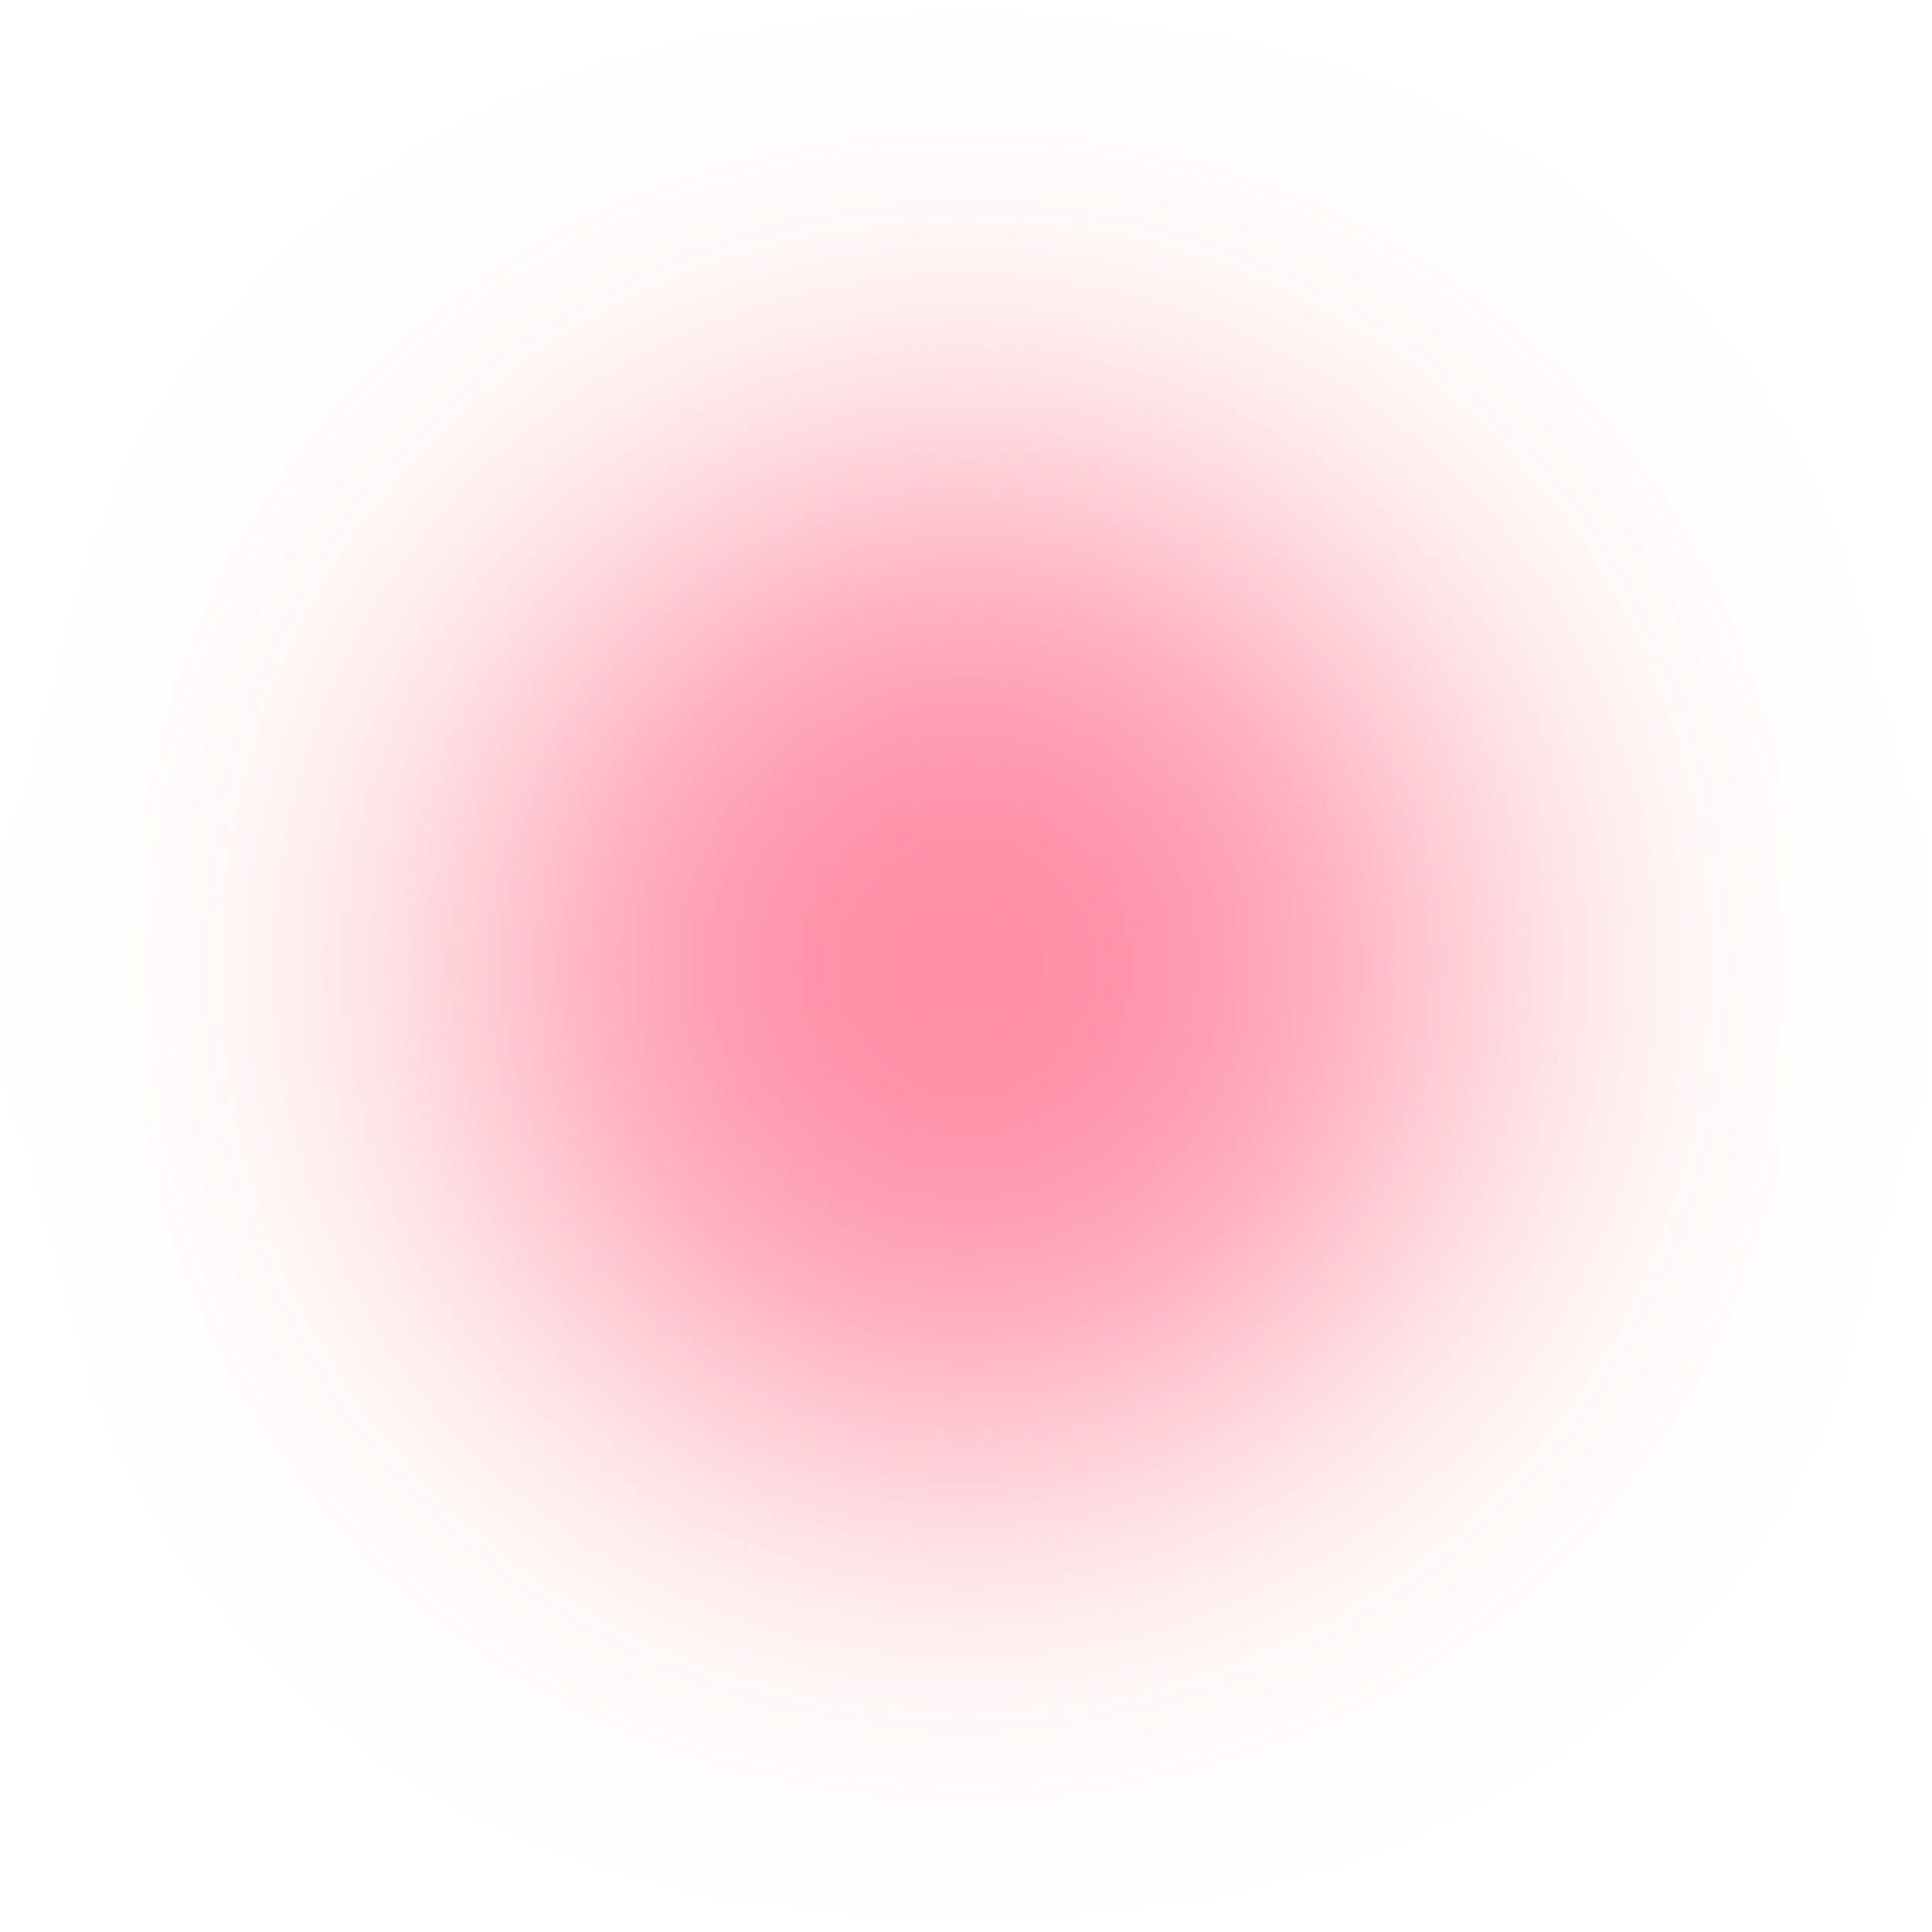
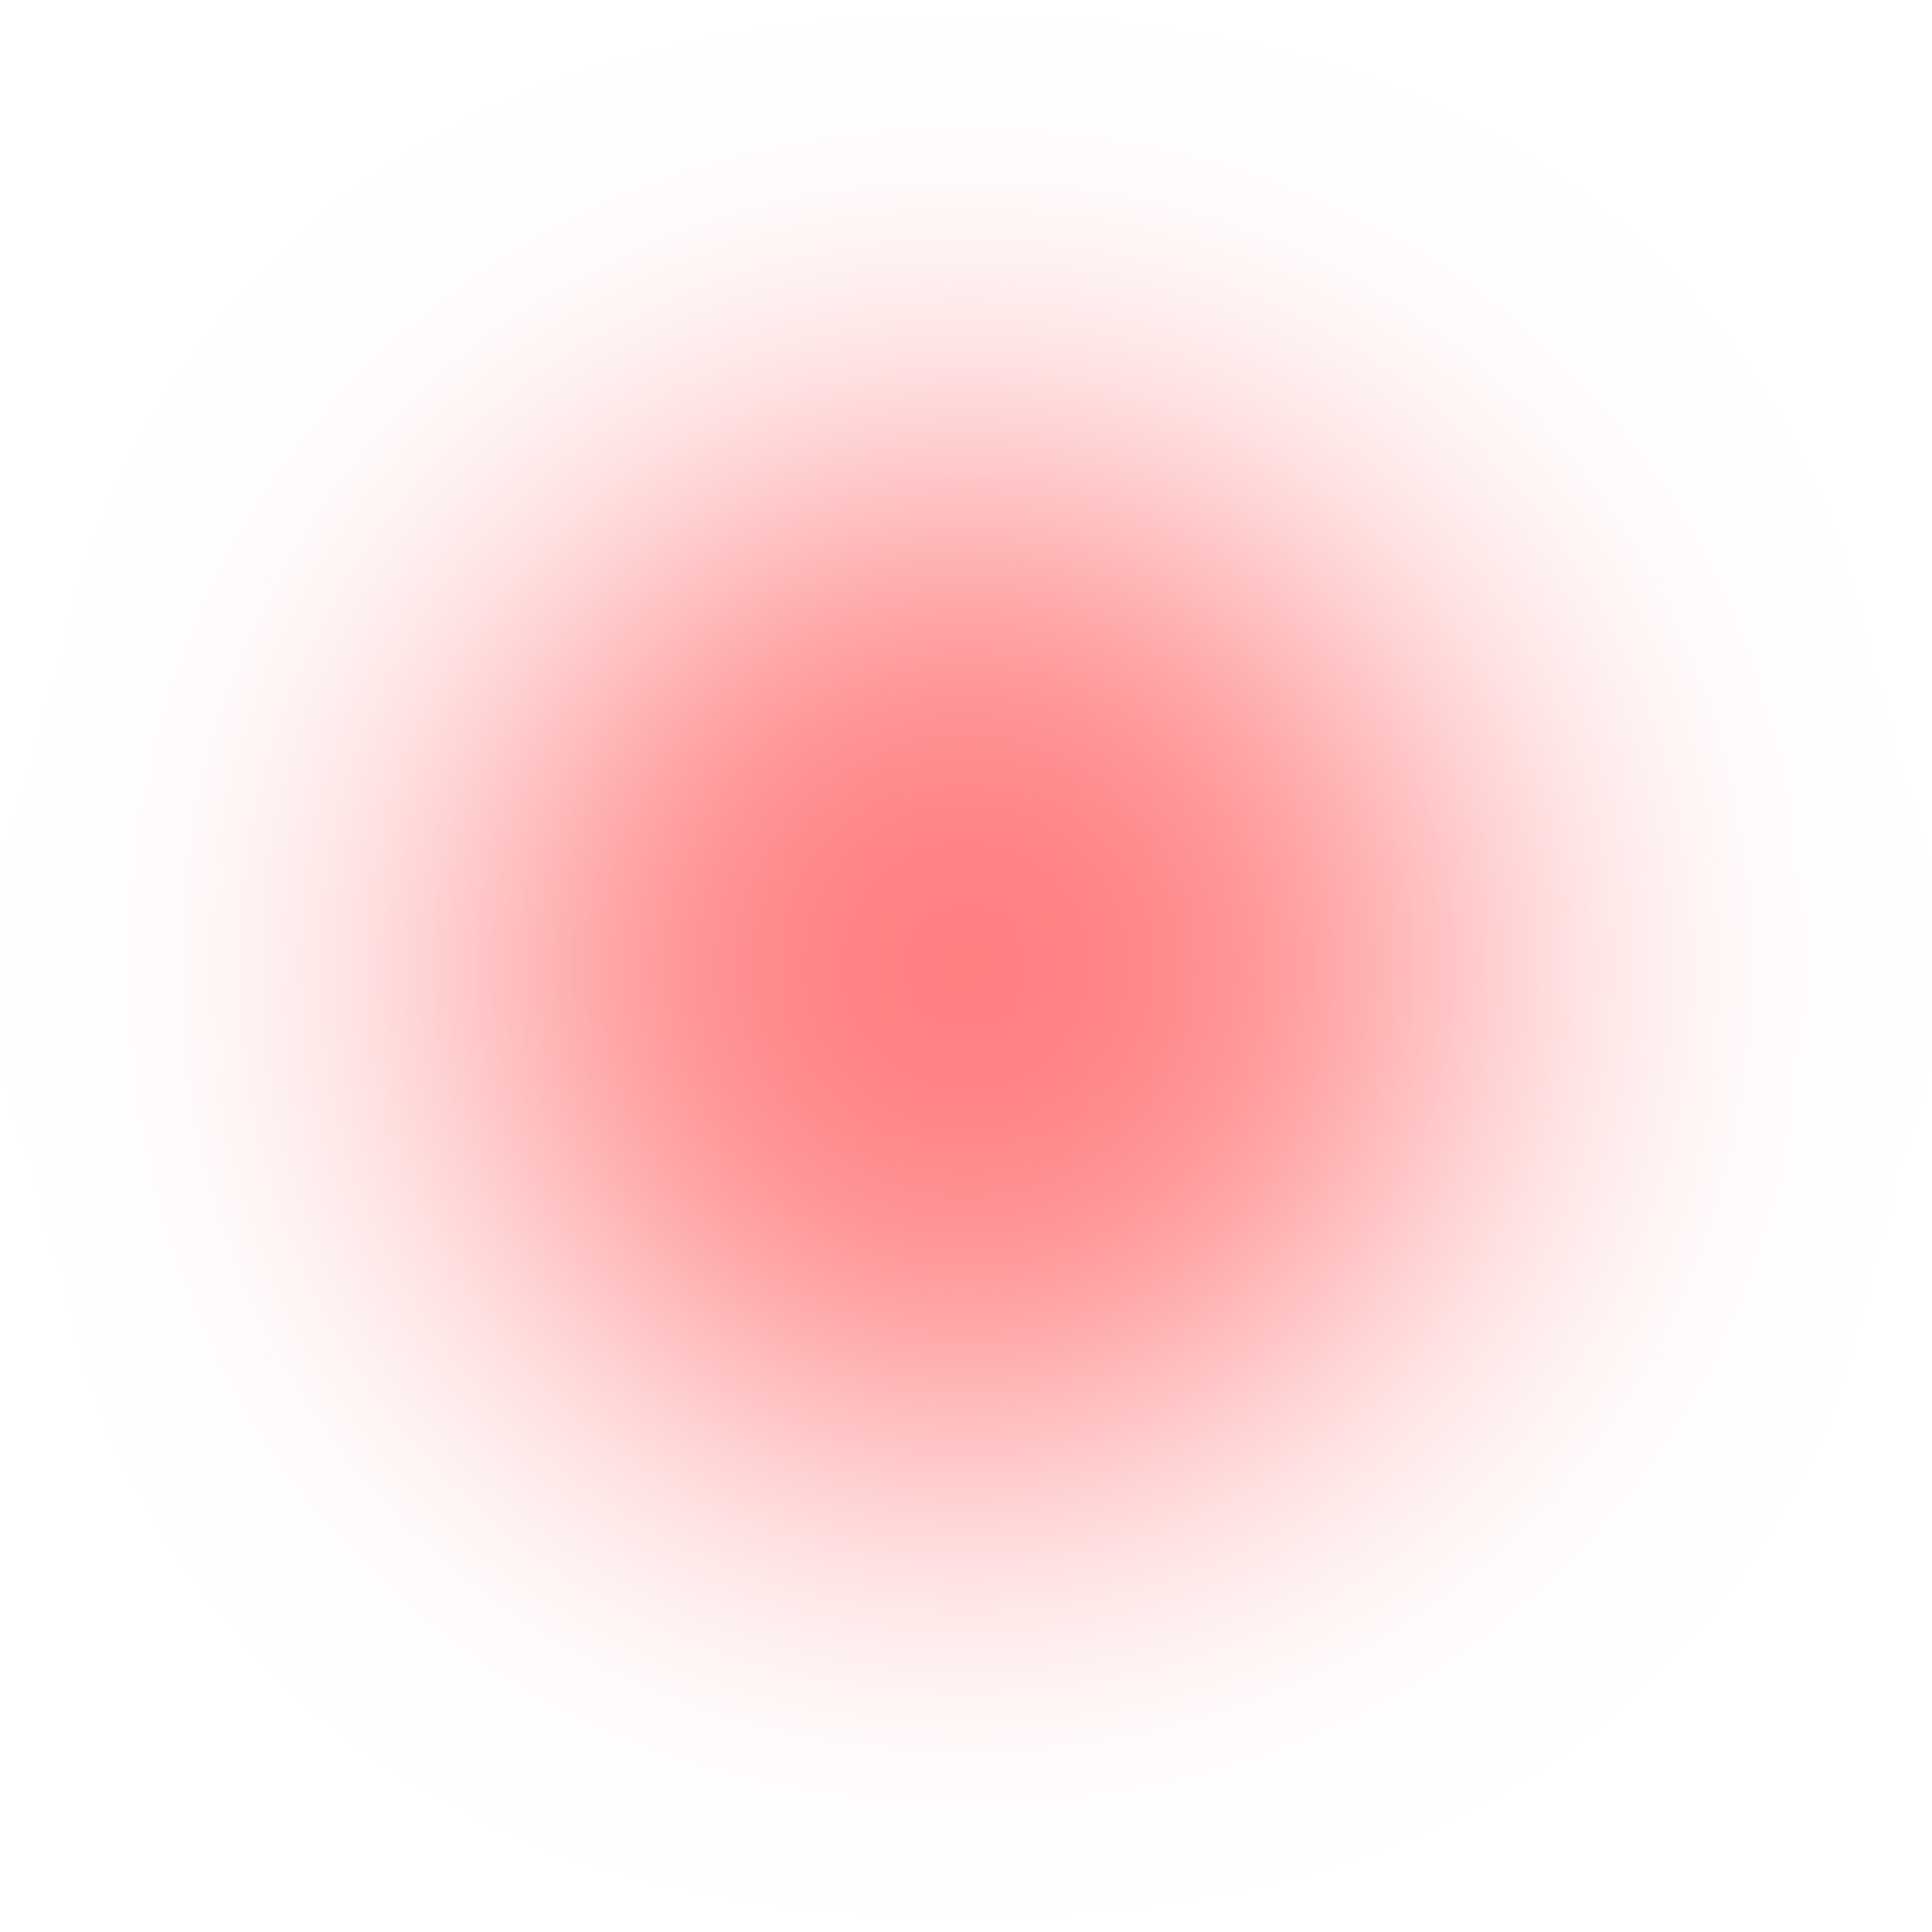
<svg xmlns="http://www.w3.org/2000/svg" preserveAspectRatio="none" overflow="visible" style="display: block;" width="976" height="976" viewBox="0 0 976 976" fill="none">
  <g id="blob-hotpink" filter="url(#filter0_f_0_333)">
-     <circle cx="488" cy="488" r="250" fill="#FF4D73" fill-opacity="0.65" />
+     <circle cx="488" cy="488" r="250" fill="#FF3739" fill-opacity="0.65" />
  </g>
  <defs>
    <filter id="filter0_f_0_333" x="0" y="0" width="976" height="976" filterUnits="userSpaceOnUse" color-interpolation-filters="sRGB">
      <feFlood flood-opacity="0" result="BackgroundImageFix" />
      <feBlend mode="normal" in="SourceGraphic" in2="BackgroundImageFix" result="shape" />
      <feGaussianBlur stdDeviation="119" result="effect1_foregroundBlur_0_333" />
    </filter>
  </defs>
</svg>
